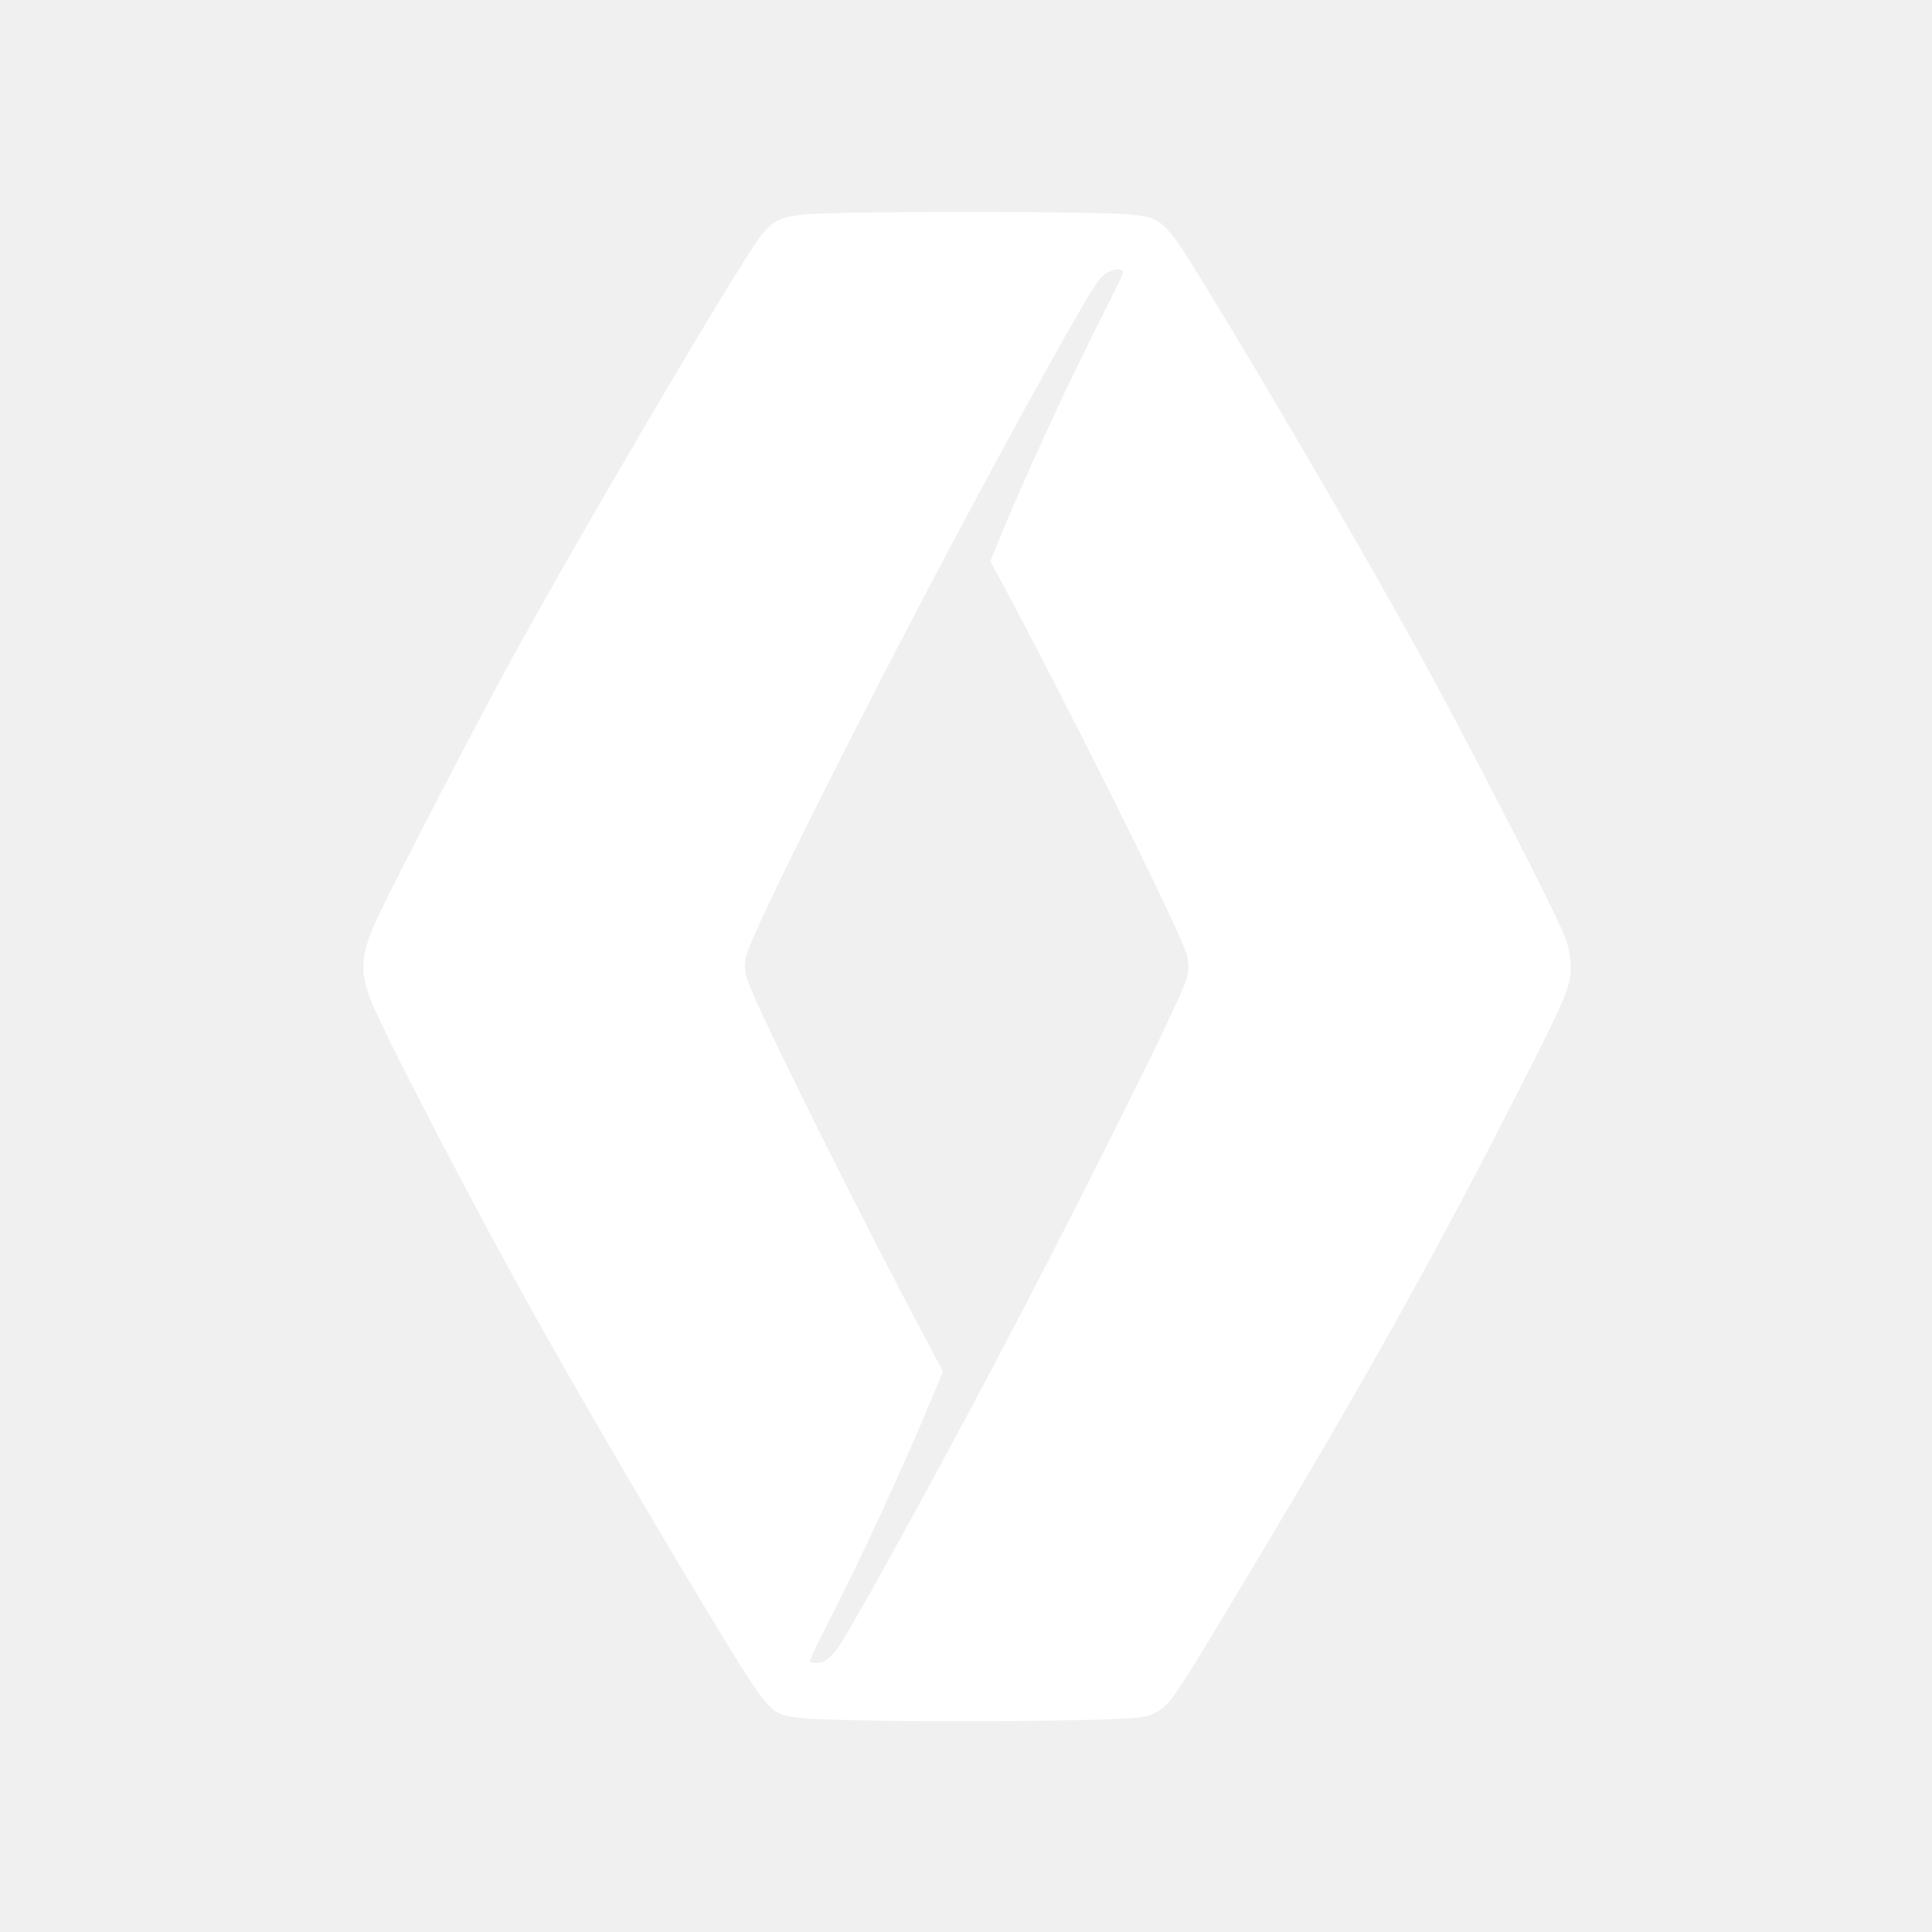
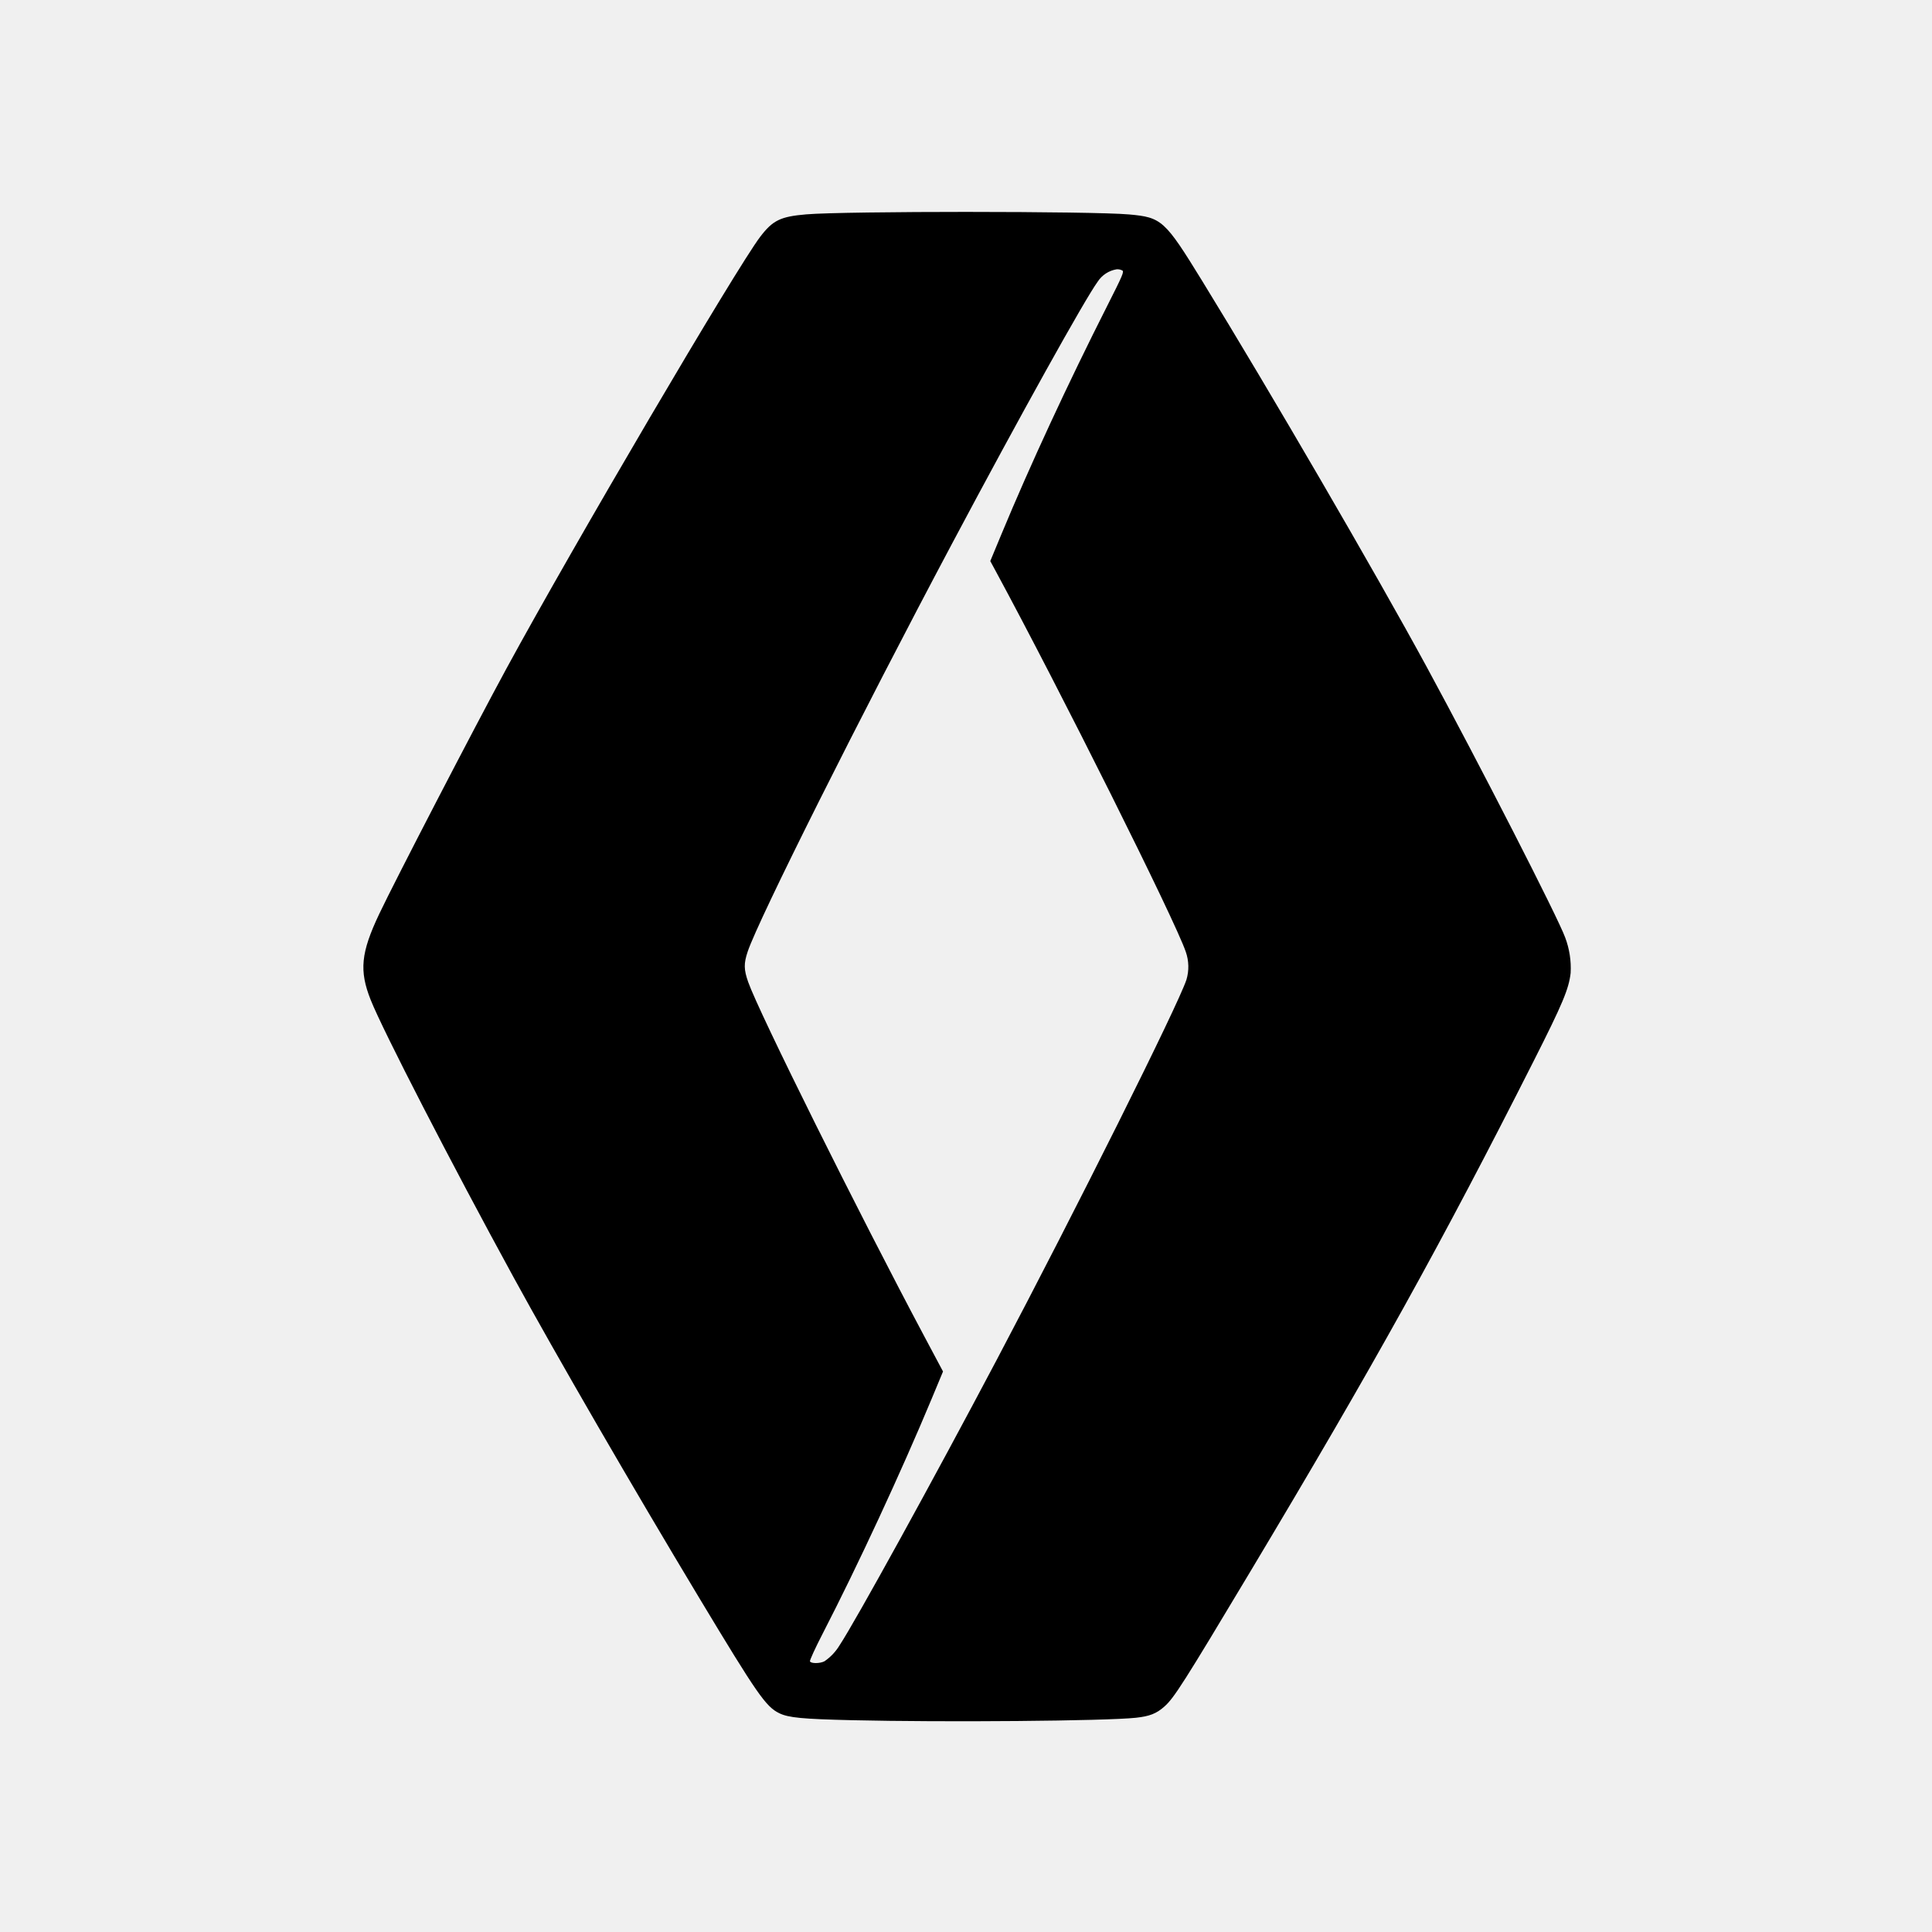
<svg xmlns="http://www.w3.org/2000/svg" width="512" height="512" viewBox="0 0 512 512">
  <defs>
    <clipPath id="b">
      <rect width="512" height="512" />
    </clipPath>
  </defs>
  <g id="a" clip-path="url(#b)">
    <g transform="translate(27.002 -0.002)">
-       <path d="M302.919,125.37a2.769,2.769,0,0,1,1.481.3c.55.295.174,1.186-3.958,9.354-10.481,20.713-20.466,42.266-28.072,60.593l-2.938,7.079,1.279,2.359c17.2,31.764,47.789,93.025,50.532,101.187a11.971,11.971,0,0,1,.169,7.412c-2.306,6.933-29.239,60.892-50.265,100.7-16.725,31.669-37.494,69.4-41.652,75.666a13.657,13.657,0,0,1-4.009,4.242c-1.187.621-3.6.629-3.84.011-.1-.256,1.415-3.556,3.362-7.331,9.271-17.976,20.782-42.781,28.9-62.272l3-7.208-4.867-9.137c-17.529-32.908-43.944-86.044-46.765-94.071-1.167-3.32-1.193-4.911-.129-8.079,2.873-8.558,29.733-62.172,54.205-108.2,17.854-33.58,35.185-64.752,38.556-69.344a7.409,7.409,0,0,1,5.01-3.261Zm-39.28-15.213c-18.869,0-37.8.213-42.973.652-6.839.581-8.863,1.567-12.2,5.938-6.3,8.264-49.442,81.663-67.253,114.425-8.5,15.63-29.552,56.245-33.722,65.05-4.862,10.266-5.332,15.006-2.262,22.75,3.188,8.043,21.3,43.207,37.843,73.476,11.282,20.64,31.576,55.689,49.277,85.1,15.309,25.438,17.608,28.748,21.162,30.474,2.45,1.19,6.095,1.54,19.286,1.85,24.67.58,67.137.216,75.211-.645,3.637-.388,5.455-1.1,7.559-2.967,2.578-2.285,5.1-6.252,22.788-35.791,32.738-54.682,50.634-86.925,75.1-135.322,7.658-15.147,9.3-19.06,9.78-23.3a23.036,23.036,0,0,0-1.446-9.389c-1.877-5.24-22.79-46.1-36.741-71.79-13.543-24.935-41.637-73.233-59.47-102.238-9.893-16.092-10.7-16.823-19.367-17.6-4.908-.441-23.711-.665-42.58-.669Z" transform="translate(-34 -54)" fill="#ffffff" />
+       <path d="M302.919,125.37a2.769,2.769,0,0,1,1.481.3c.55.295.174,1.186-3.958,9.354-10.481,20.713-20.466,42.266-28.072,60.593l-2.938,7.079,1.279,2.359c17.2,31.764,47.789,93.025,50.532,101.187a11.971,11.971,0,0,1,.169,7.412c-2.306,6.933-29.239,60.892-50.265,100.7-16.725,31.669-37.494,69.4-41.652,75.666a13.657,13.657,0,0,1-4.009,4.242c-1.187.621-3.6.629-3.84.011-.1-.256,1.415-3.556,3.362-7.331,9.271-17.976,20.782-42.781,28.9-62.272l3-7.208-4.867-9.137c-17.529-32.908-43.944-86.044-46.765-94.071-1.167-3.32-1.193-4.911-.129-8.079,2.873-8.558,29.733-62.172,54.205-108.2,17.854-33.58,35.185-64.752,38.556-69.344a7.409,7.409,0,0,1,5.01-3.261Zm-39.28-15.213c-18.869,0-37.8.213-42.973.652-6.839.581-8.863,1.567-12.2,5.938-6.3,8.264-49.442,81.663-67.253,114.425-8.5,15.63-29.552,56.245-33.722,65.05-4.862,10.266-5.332,15.006-2.262,22.75,3.188,8.043,21.3,43.207,37.843,73.476,11.282,20.64,31.576,55.689,49.277,85.1,15.309,25.438,17.608,28.748,21.162,30.474,2.45,1.19,6.095,1.54,19.286,1.85,24.67.58,67.137.216,75.211-.645,3.637-.388,5.455-1.1,7.559-2.967,2.578-2.285,5.1-6.252,22.788-35.791,32.738-54.682,50.634-86.925,75.1-135.322,7.658-15.147,9.3-19.06,9.78-23.3a23.036,23.036,0,0,0-1.446-9.389c-1.877-5.24-22.79-46.1-36.741-71.79-13.543-24.935-41.637-73.233-59.47-102.238-9.893-16.092-10.7-16.823-19.367-17.6-4.908-.441-23.711-.665-42.58-.669Z" transform="translate(-34 -54)" />
    </g>
  </g>
</svg>
